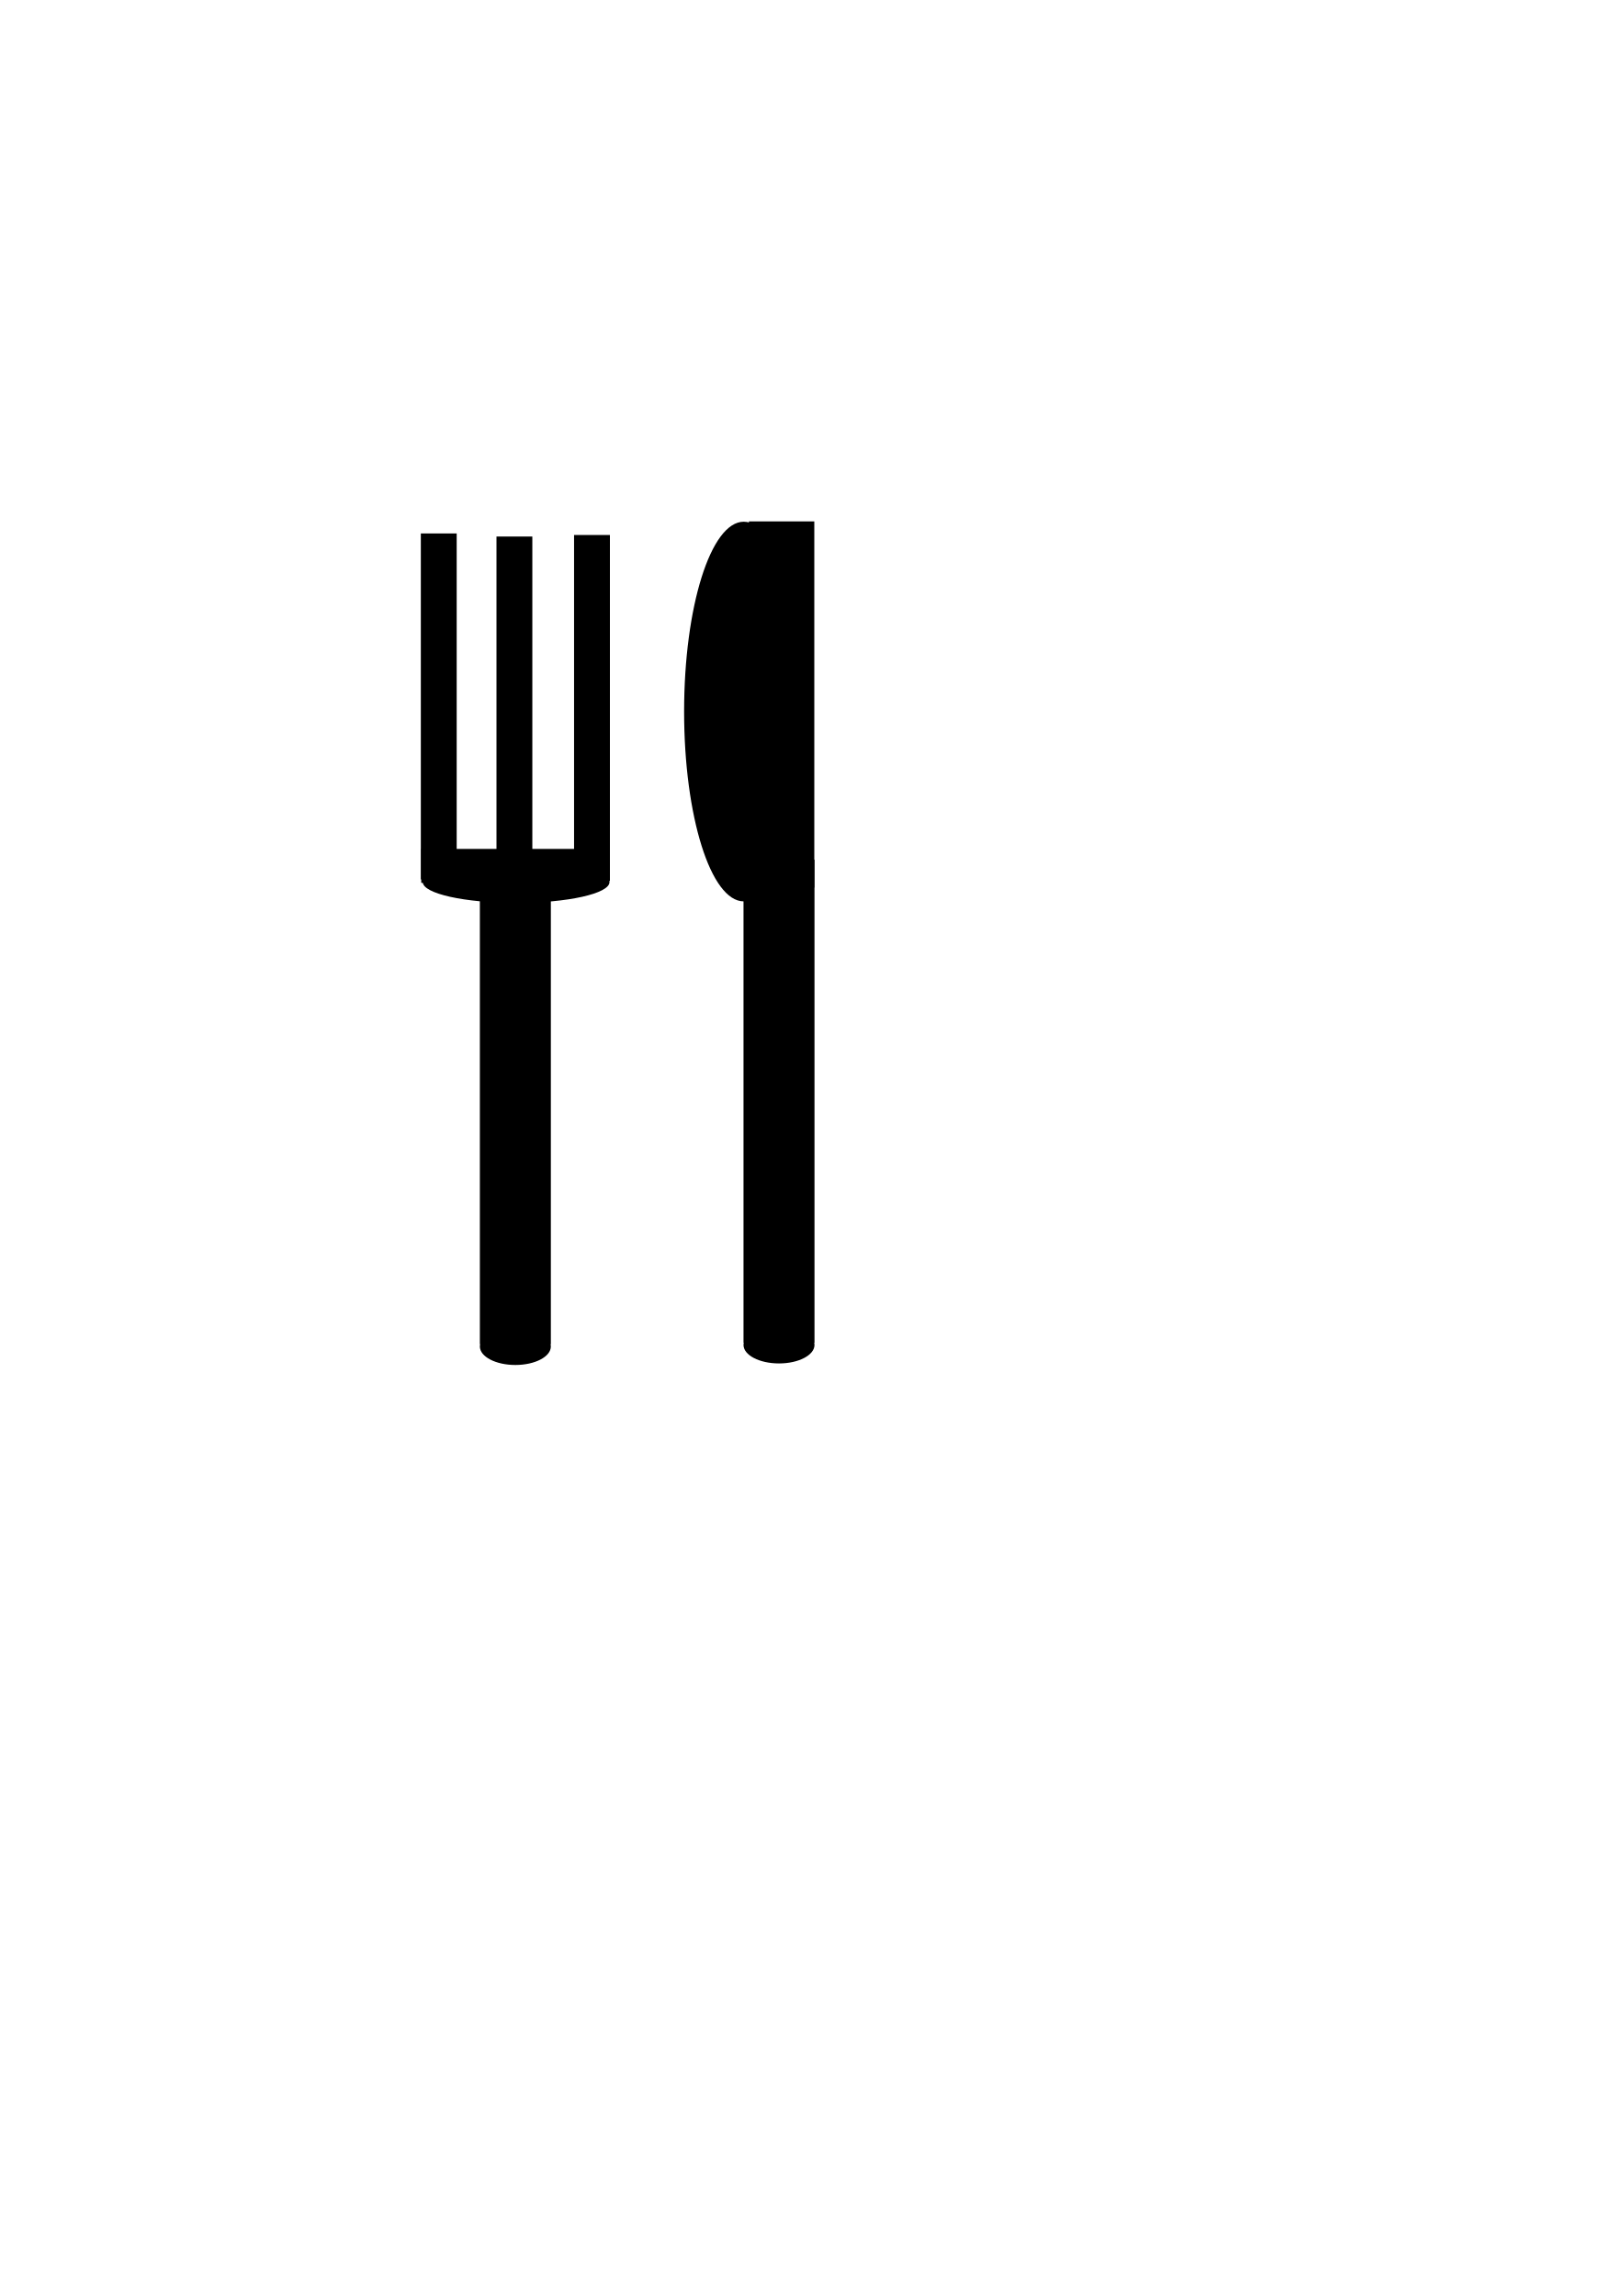
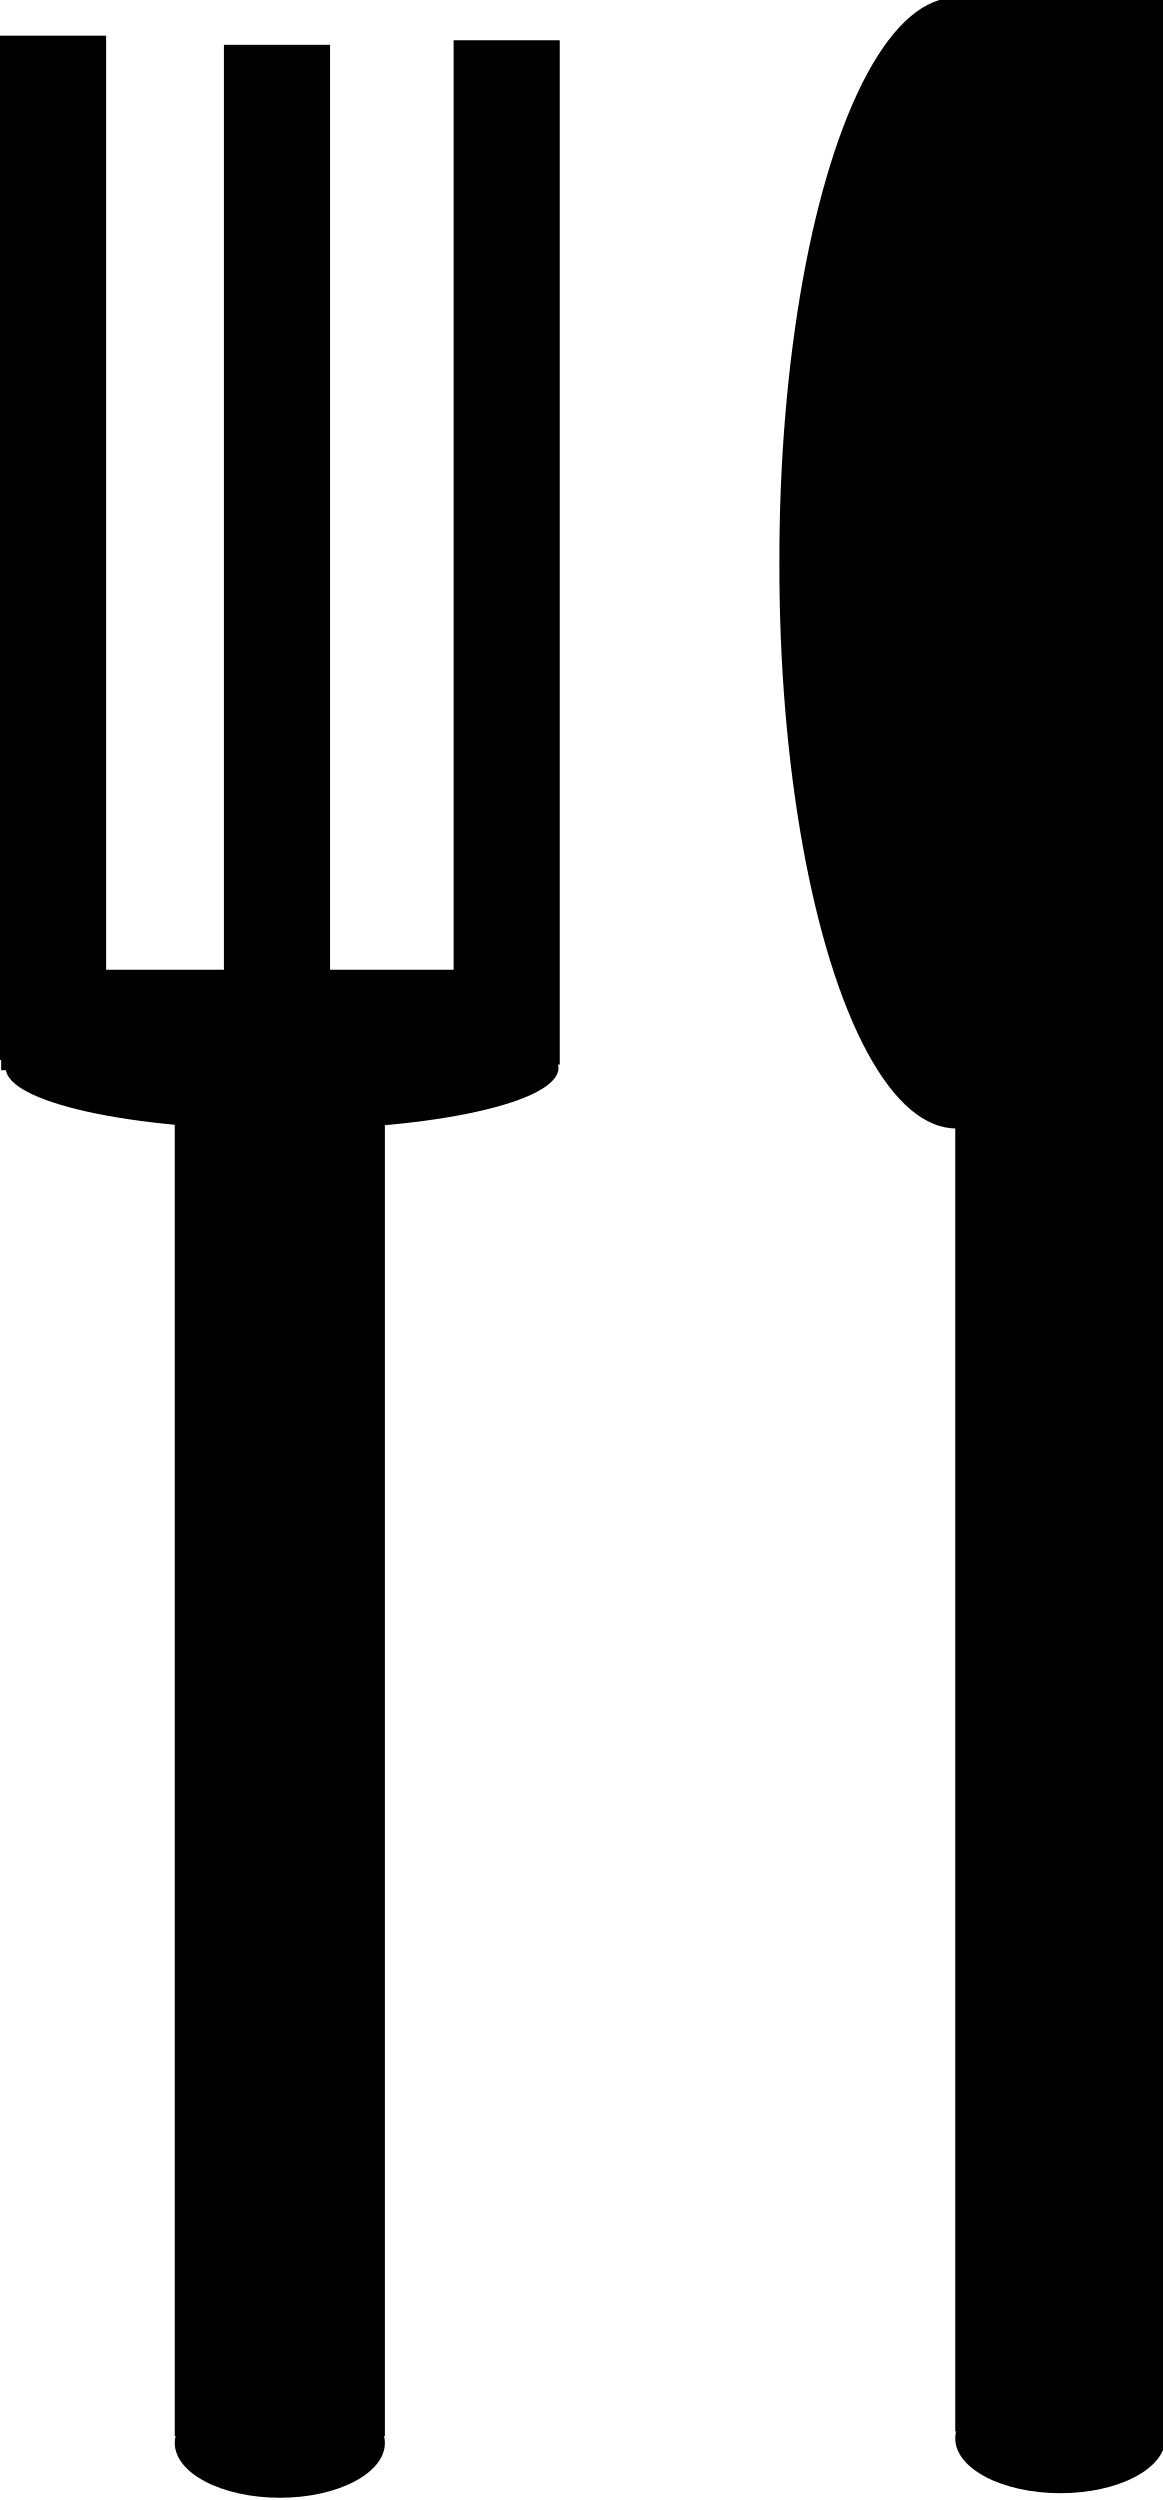
- <svg xmlns="http://www.w3.org/2000/svg" width="744.094" height="1052.362" id="svg2" version="1.1">
-   <defs id="defs4" />
-   <g id="layer1">
-     <rect style="fill:#000000" id="rect3142" width="16.429" height="158.571" x="192.857" y="244.505" />
-     <rect style="fill:#000000" id="rect3142-1" width="16.429" height="158.571" x="227.522" y="245.919" />
-     <rect style="fill:#000000" id="rect3142-1-7" width="16.429" height="158.571" x="263.077" y="245.212" />
-     <rect style="fill:#000000" id="rect3226" width="85.56" height="15.556" x="193.04" y="389.096" />
-     <rect style="fill:#000000" id="rect3232" width="32.527" height="221.324" x="219.91" y="394.753" />
-     <path style="fill:#000000" id="path3268" d="m 279.307,404.299 a 42.78,9.546 0 1 1 -85.56,0 42.78,9.546 0 1 1 85.56,0 z" />
-     <path style="fill:#000000" id="path3272" d="m 252.437,619.966 a 16.263,5.303 0 1 1 -32.527,0 16.263,5.303 0 1 1 32.527,0 z" transform="matrix(1,0,0,1.6,0,-374.7978)" />
-     <rect style="fill:#000000" id="rect3232-8" width="32.527" height="221.324" x="340.729" y="394.046" />
-     <path transform="matrix(0.6390988,0,0,9.114514,189.6817,-3358.856)" style="fill:#000000" id="path3268-8" d="m 279.307,404.299 a 42.78,9.546 0 1 1 -85.56,0 42.78,9.546 0 1 1 85.56,0 z" />
-     <path style="fill:#000000" id="path3272-2" d="m 252.437,619.966 a 16.263,5.303 0 1 1 -32.527,0 16.263,5.303 0 1 1 32.527,0 z" transform="matrix(1,0,0,1.6,120.8187,-375.505)" />
-     <rect style="fill:#000000" id="rect3142-4-5" width="29.978" height="167.85" x="343.193" y="238.981" />
+ <svg xmlns="http://www.w3.org/2000/svg" width="180" height="387">
+   <g>
+     <g id="layer1">
+       <rect id="rect3142" width="16.429" height="158.571" x="0" y="5.524" fill="#000000" />
+       <rect id="rect3142-1" width="16.429" height="158.571" x="34.664" y="6.939" fill="#000000" />
+       <rect id="rect3142-1-7" width="16.429" height="158.571" x="70.22" y="6.231" fill="#000000" />
+       <rect id="rect3226" width="85.56" height="15.556" x="0.183" y="150.115" fill="#000000" />
+       <rect id="rect3232" width="32.527" height="221.324" x="27.053" y="155.772" fill="#000000" />
+       <path id="path3268" d="m86.45,165.318a42.78,9.546 0 1 1 -85.56,0a42.78,9.546 0 1 1 85.56,0z" fill="#000000" />
+       <path id="path3272" d="m59.58,378.168a16.263,8.485 0 1 1 -32.527,0a16.263,8.485 0 1 1 32.527,0z" fill="#000000" />
+       <rect id="rect3232-8" width="32.527" height="221.324" x="147.872" y="155.065" fill="#000000" />
+       <path id="path3268-8" d="m175.329,87.15a27.341,87.007 0 1 1 -54.681,0a27.341,87.007 0 1 1 54.681,0z" fill="#000000" />
+       <path id="path3272-2" d="m180.399,377.461a16.263,8.485 0 1 1 -32.527,0a16.263,8.485 0 1 1 32.527,0z" fill="#000000" />
+       <rect id="rect3142-4-5" width="29.978" height="167.85" x="150.336" y="0" fill="#000000" />
+     </g>
  </g>
</svg>
